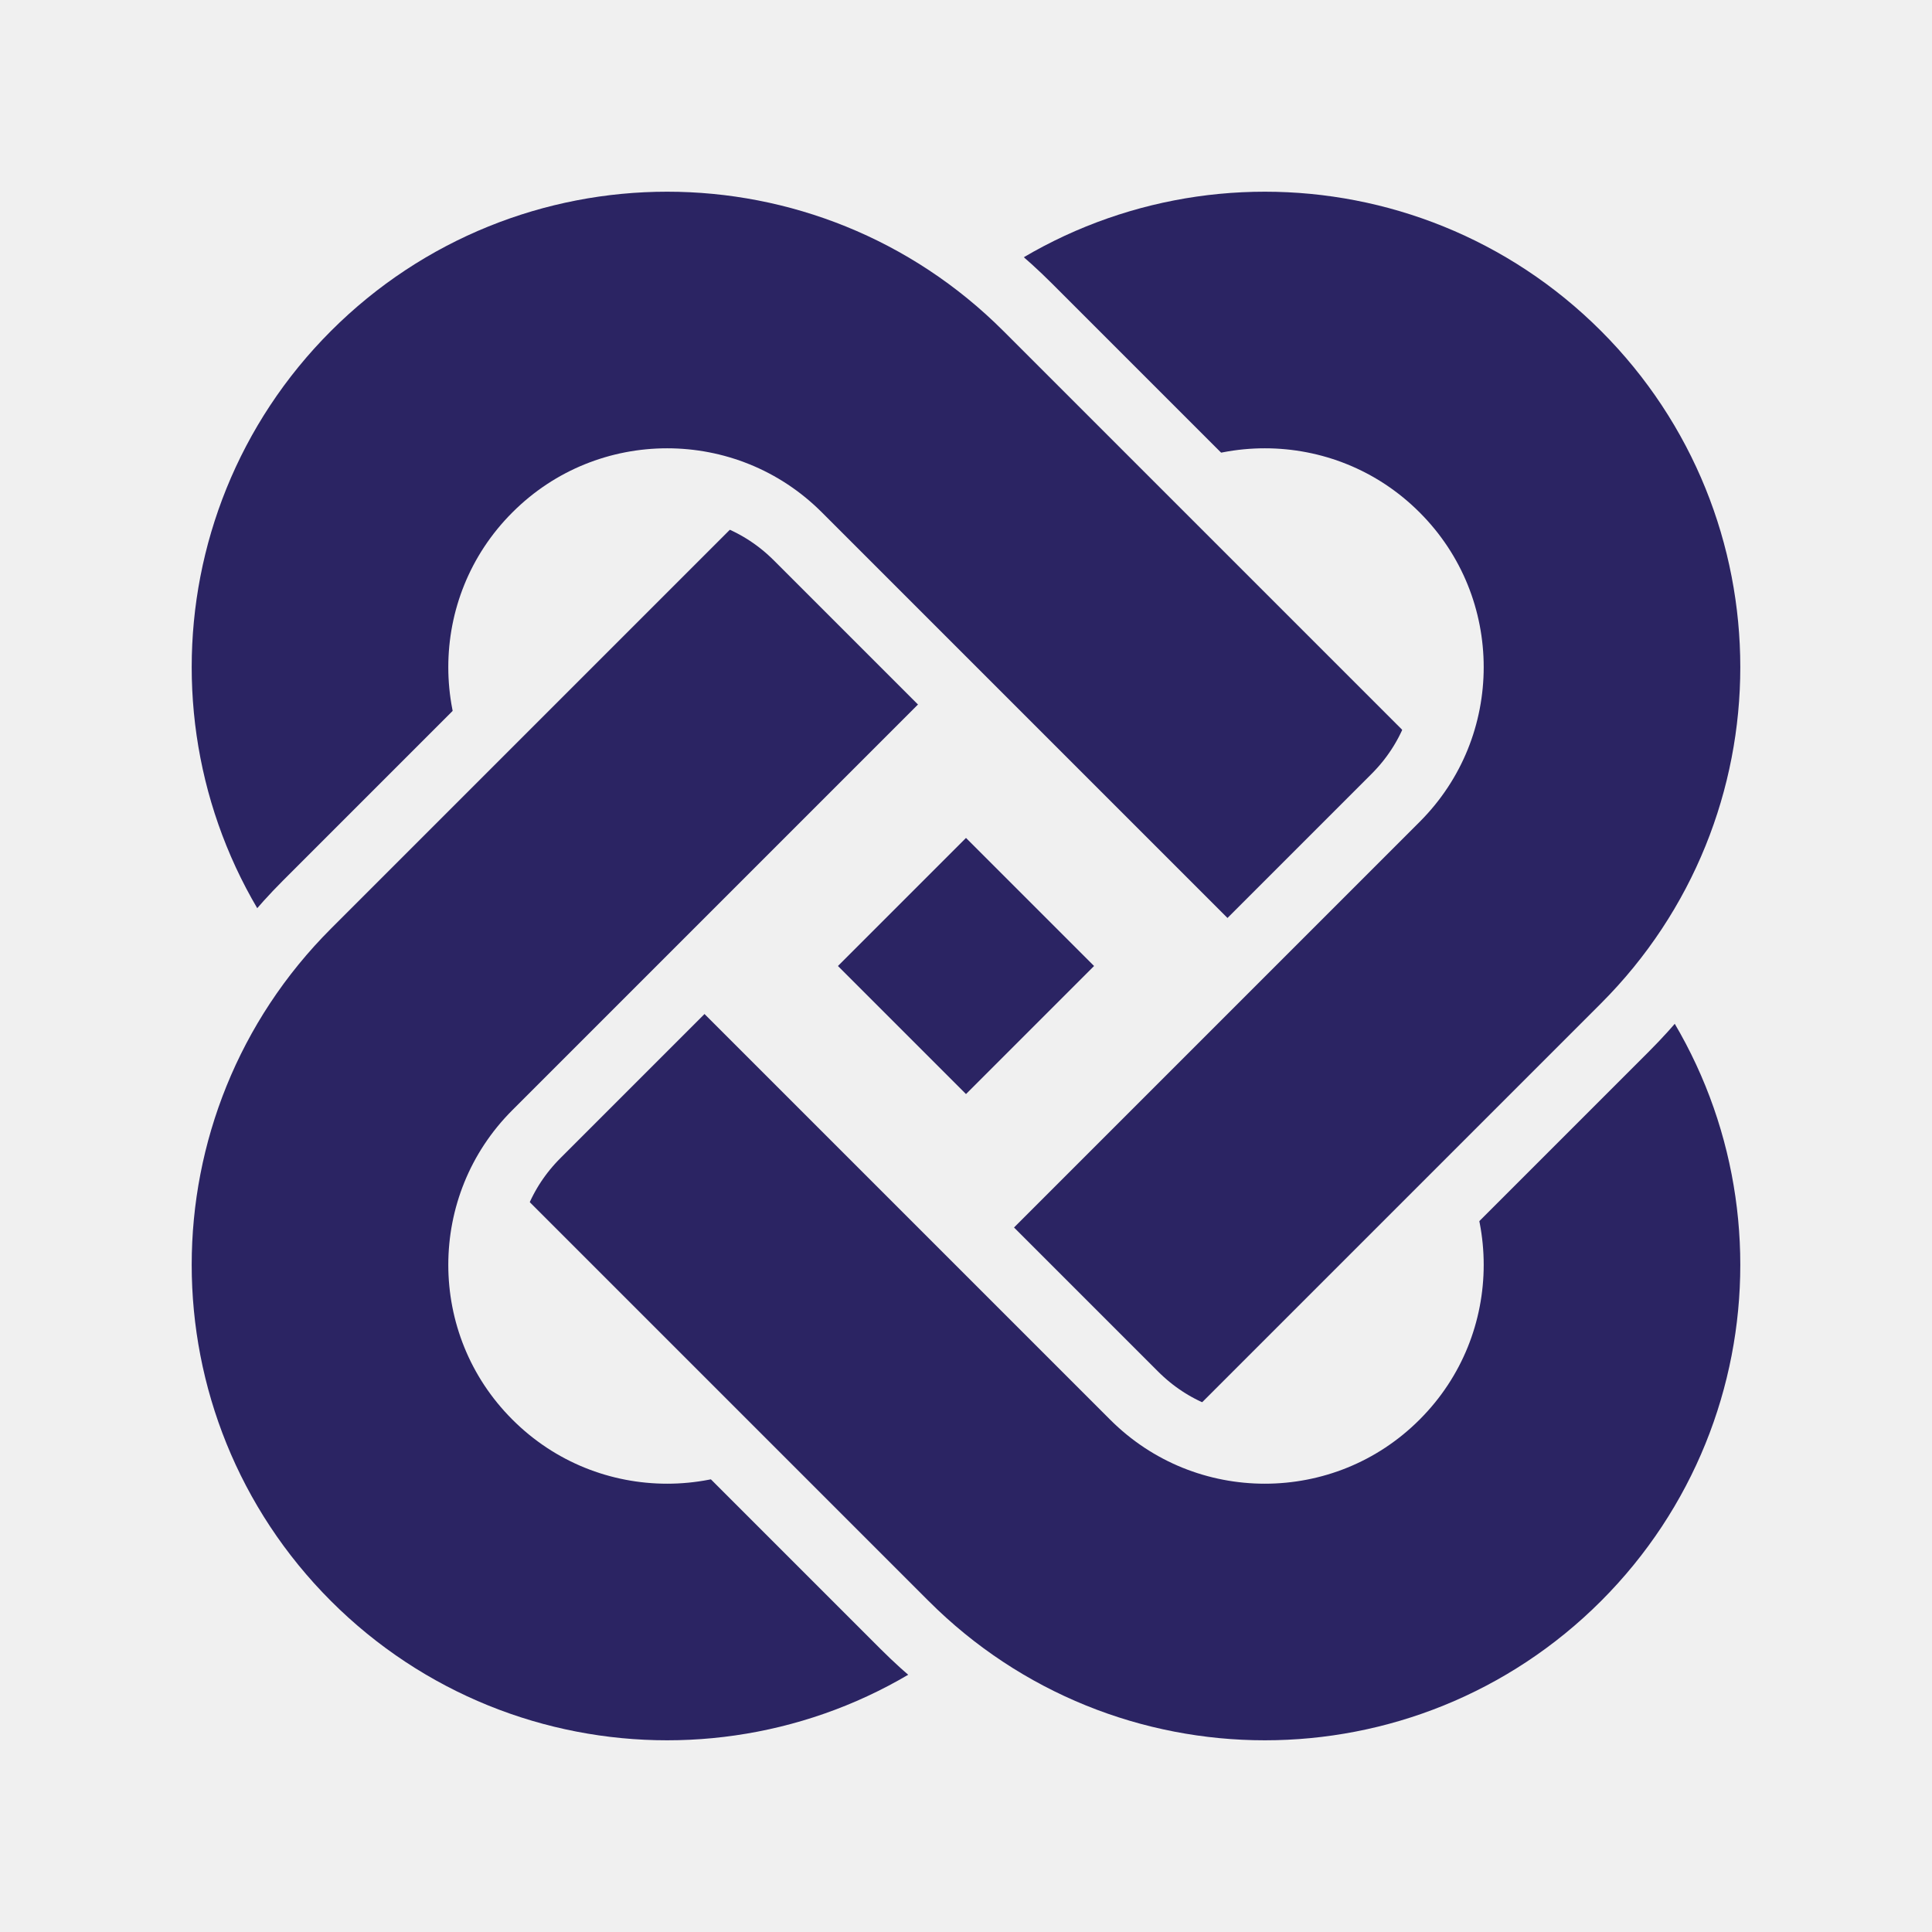
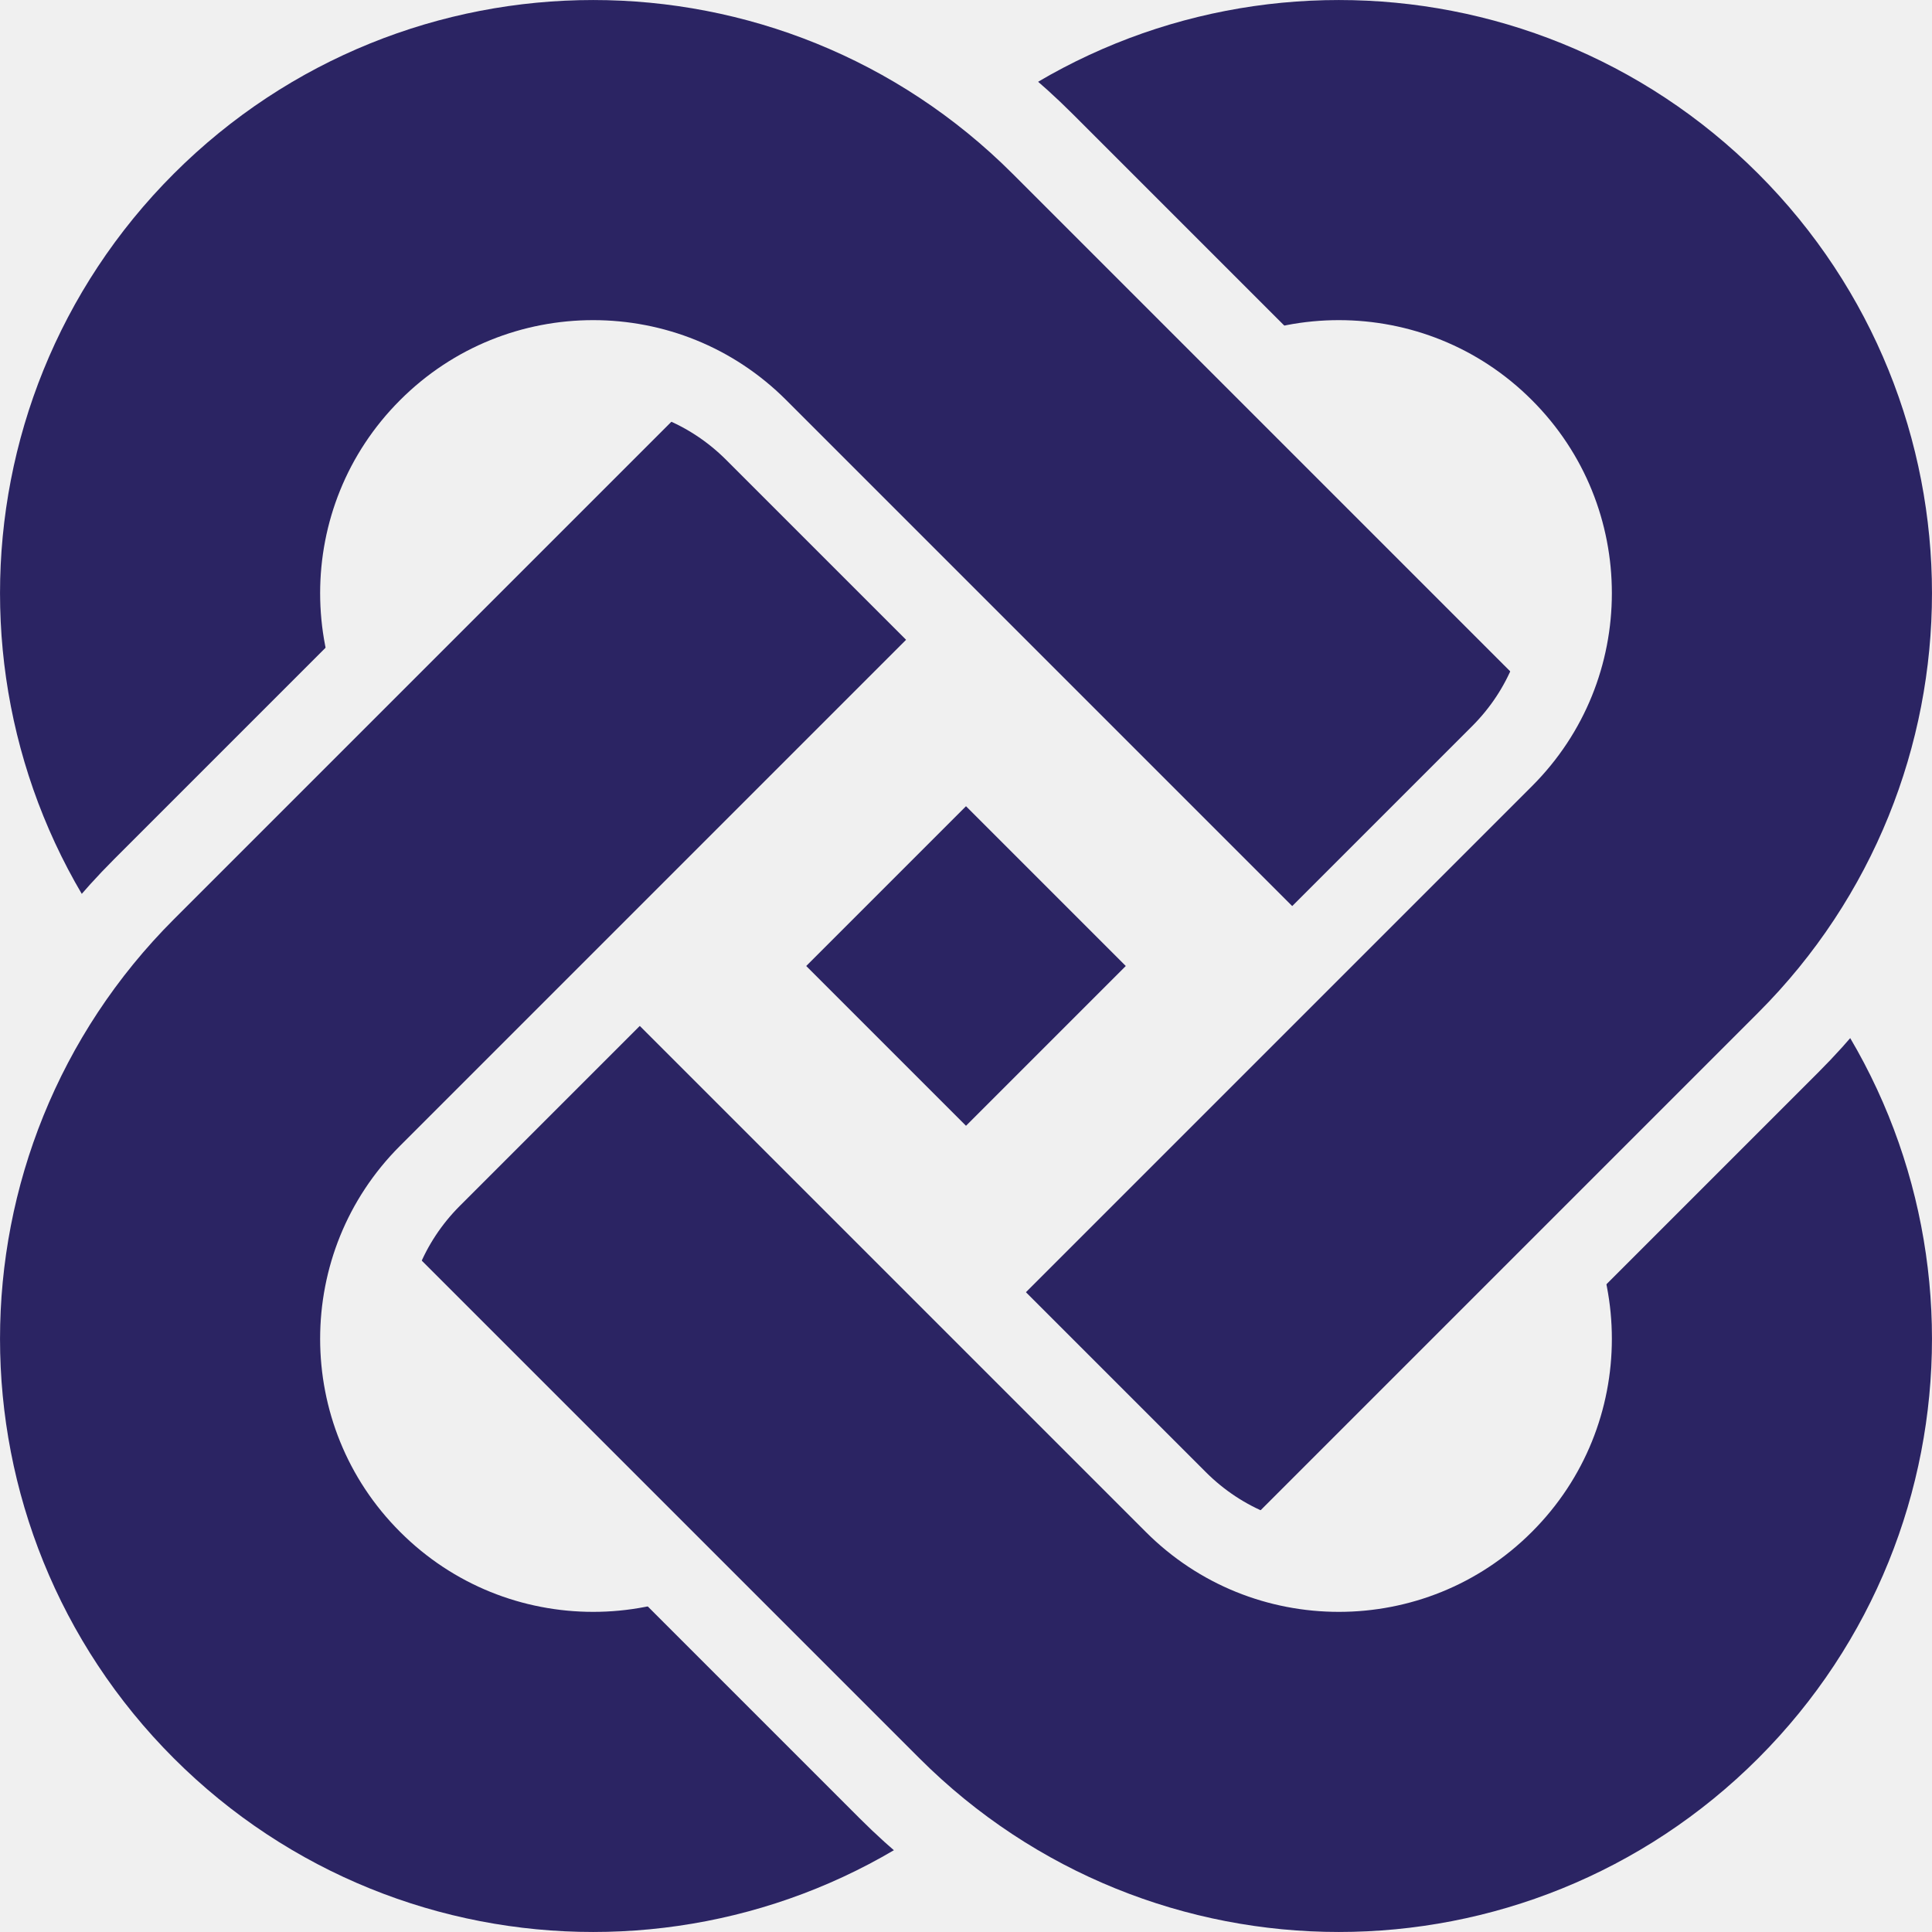
- <svg xmlns="http://www.w3.org/2000/svg" viewBox="0 0 256 256" width="256" height="256" fill="none">
+ <svg xmlns="http://www.w3.org/2000/svg" viewBox="25.4 25.4 205.2 205.2" width="256" height="256" fill="none">
  <defs>
    <clipPath id="kH0">
      <circle cx="174.0" cy="82.0" r="39.0" />
    </clipPath>
    <clipPath id="kH1">
      <circle cx="82.0" cy="174.0" r="39.0" />
    </clipPath>
    <mask id="kH" maskUnits="userSpaceOnUse" x="0" y="0" width="256" height="256">
      <rect width="256" height="256" fill="#fff" />
      <rect x="82.0" y="26.0" width="92" height="204" rx="46.0" stroke="#000" stroke-width="52" fill="none" clip-path="url(#kH0)" />
      <rect x="82.0" y="26.0" width="92" height="204" rx="46.0" stroke="#000" stroke-width="52" fill="none" clip-path="url(#kH1)" />
    </mask>
    <clipPath id="kV0">
      <circle cx="82.0" cy="82.0" r="39.0" />
    </clipPath>
    <clipPath id="kV1">
      <circle cx="174.0" cy="174.0" r="39.0" />
    </clipPath>
    <mask id="kV" maskUnits="userSpaceOnUse" x="0" y="0" width="256" height="256">
      <rect width="256" height="256" fill="#fff" />
      <rect x="26.0" y="82.0" width="204" height="92" rx="46.0" stroke="#000" stroke-width="52" fill="none" clip-path="url(#kV0)" />
      <rect x="26.0" y="82.0" width="204" height="92" rx="46.0" stroke="#000" stroke-width="52" fill="none" clip-path="url(#kV1)" />
    </mask>
  </defs>
  <g transform="rotate(45 128 128)">
    <rect x="26.0" y="82.0" width="204" height="92" rx="46.0" stroke="#2B2463" stroke-width="34" mask="url(#kH)" />
    <rect x="82.0" y="26.0" width="92" height="204" rx="46.0" stroke="#2B2463" stroke-width="34" mask="url(#kV)" />
    <rect x="116" y="116" width="24" height="24" fill="#2B2463" />
  </g>
</svg>
